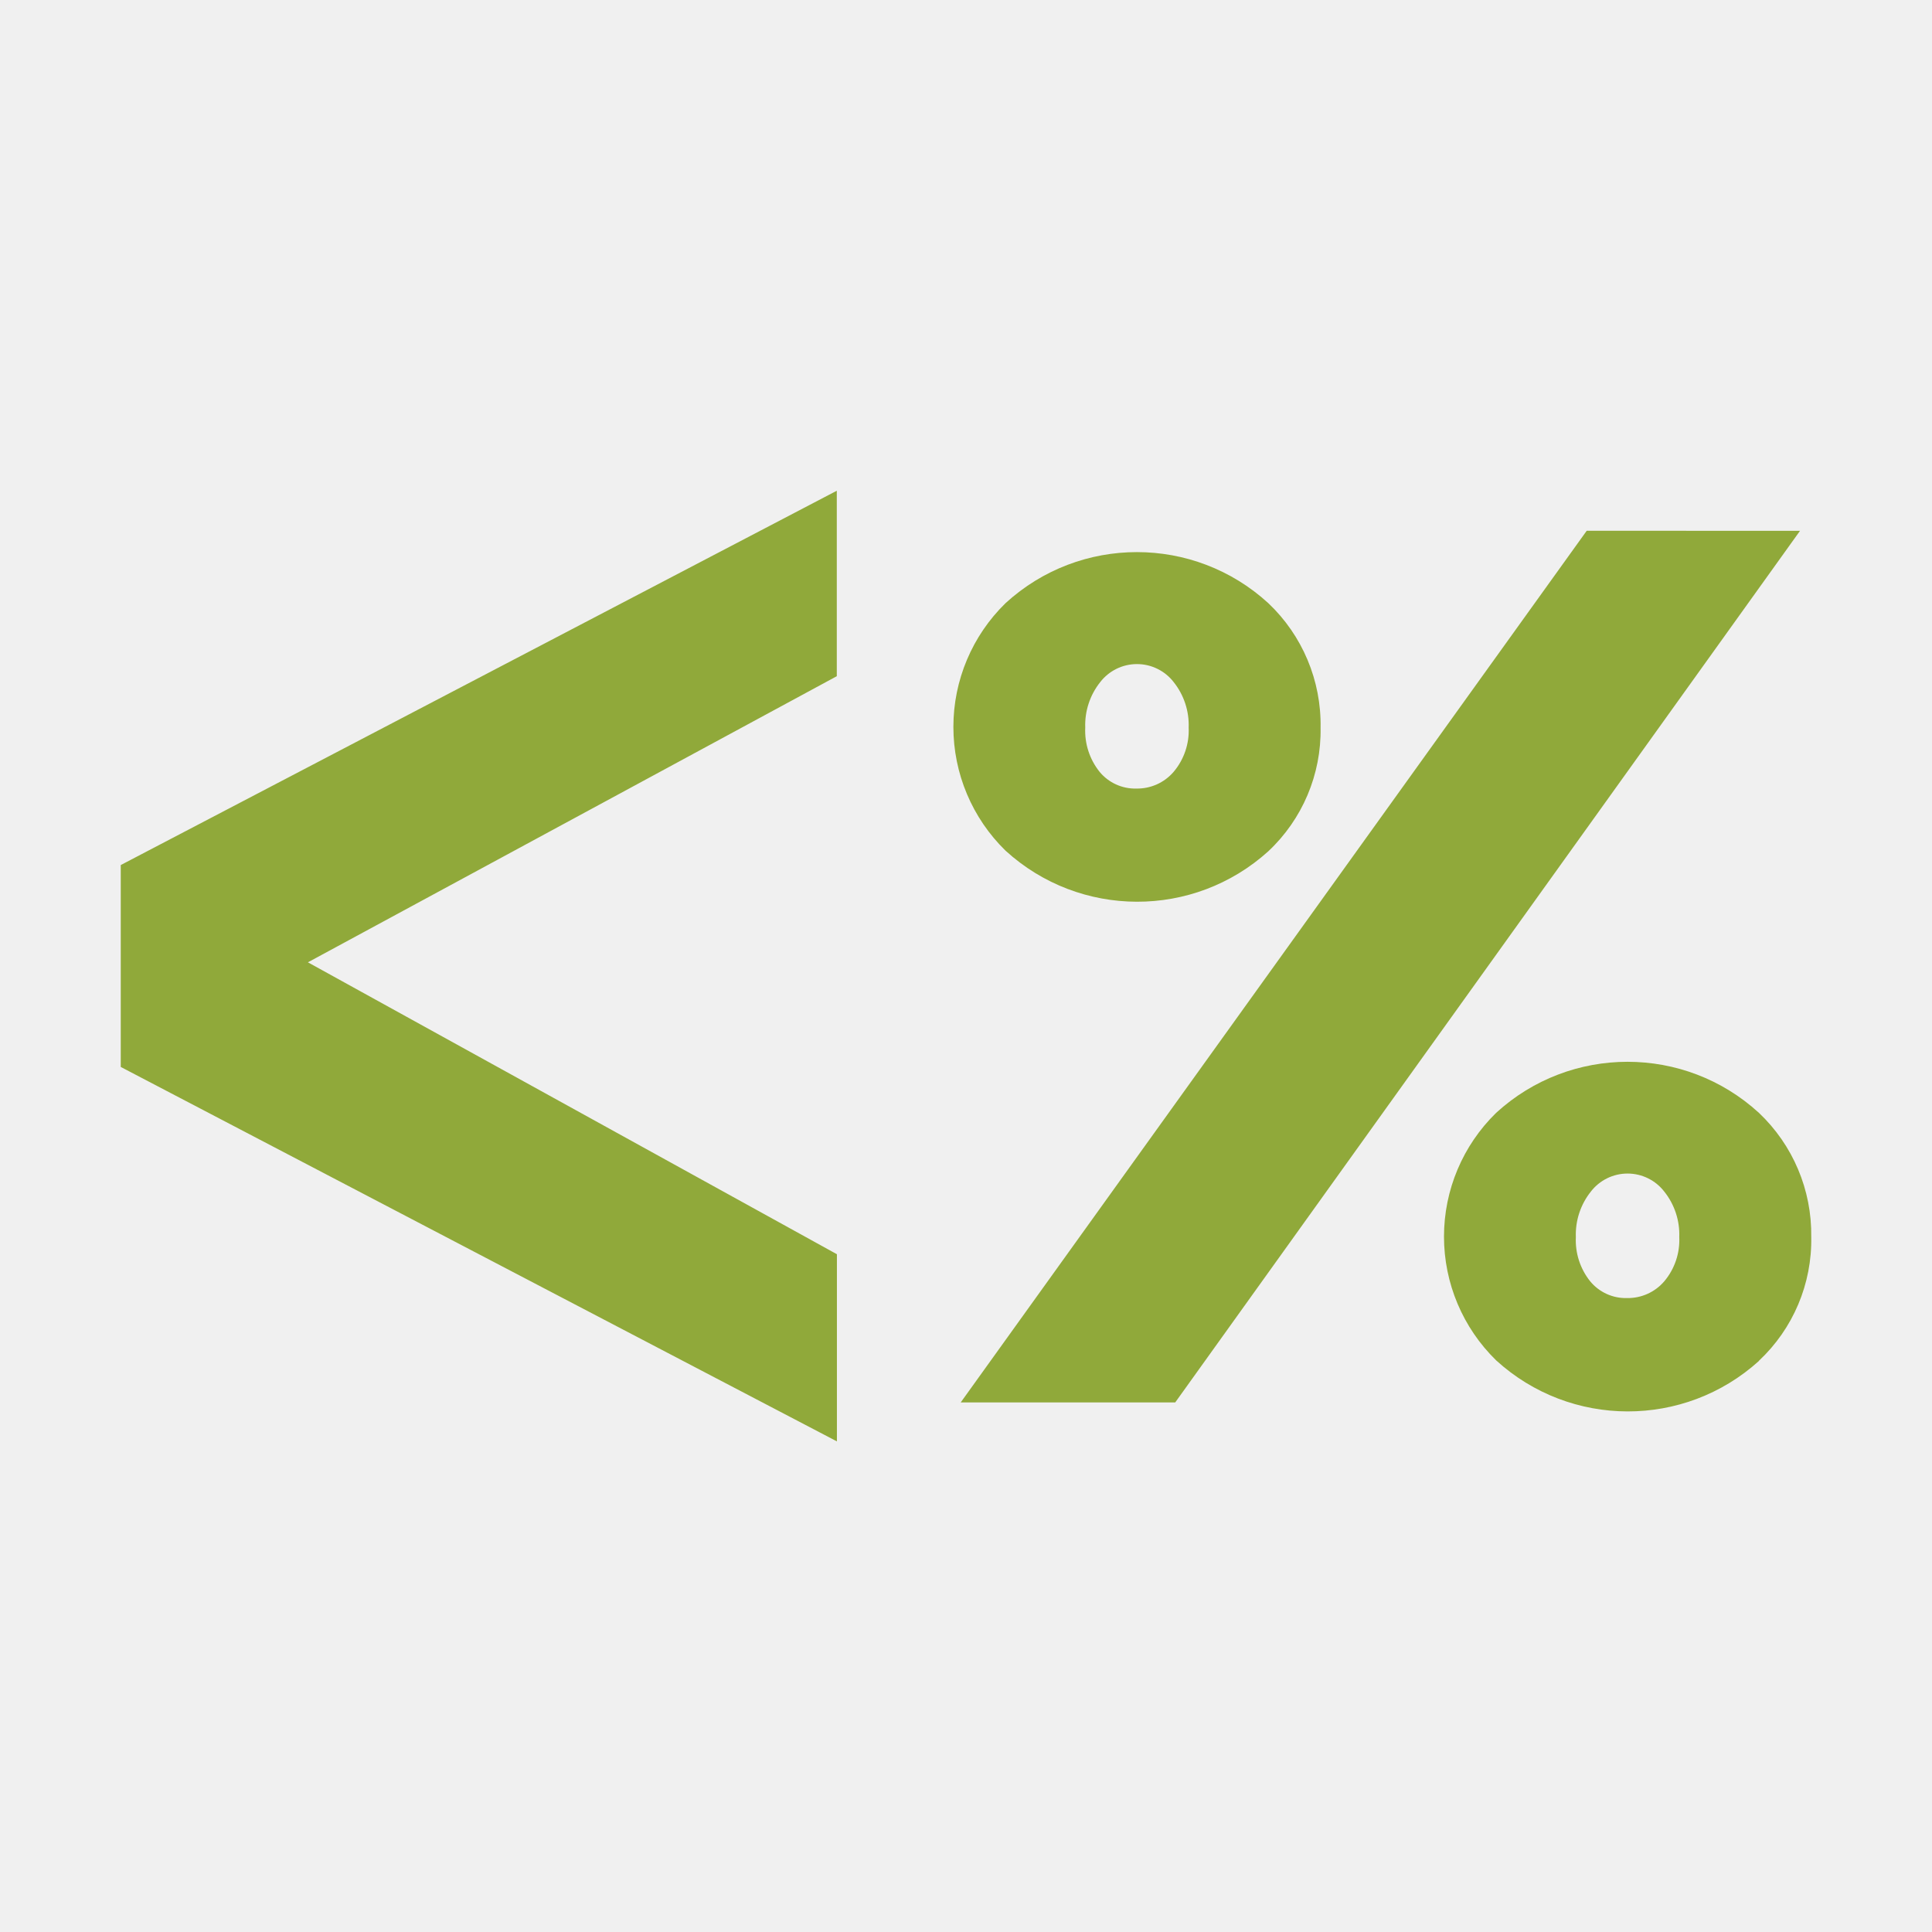
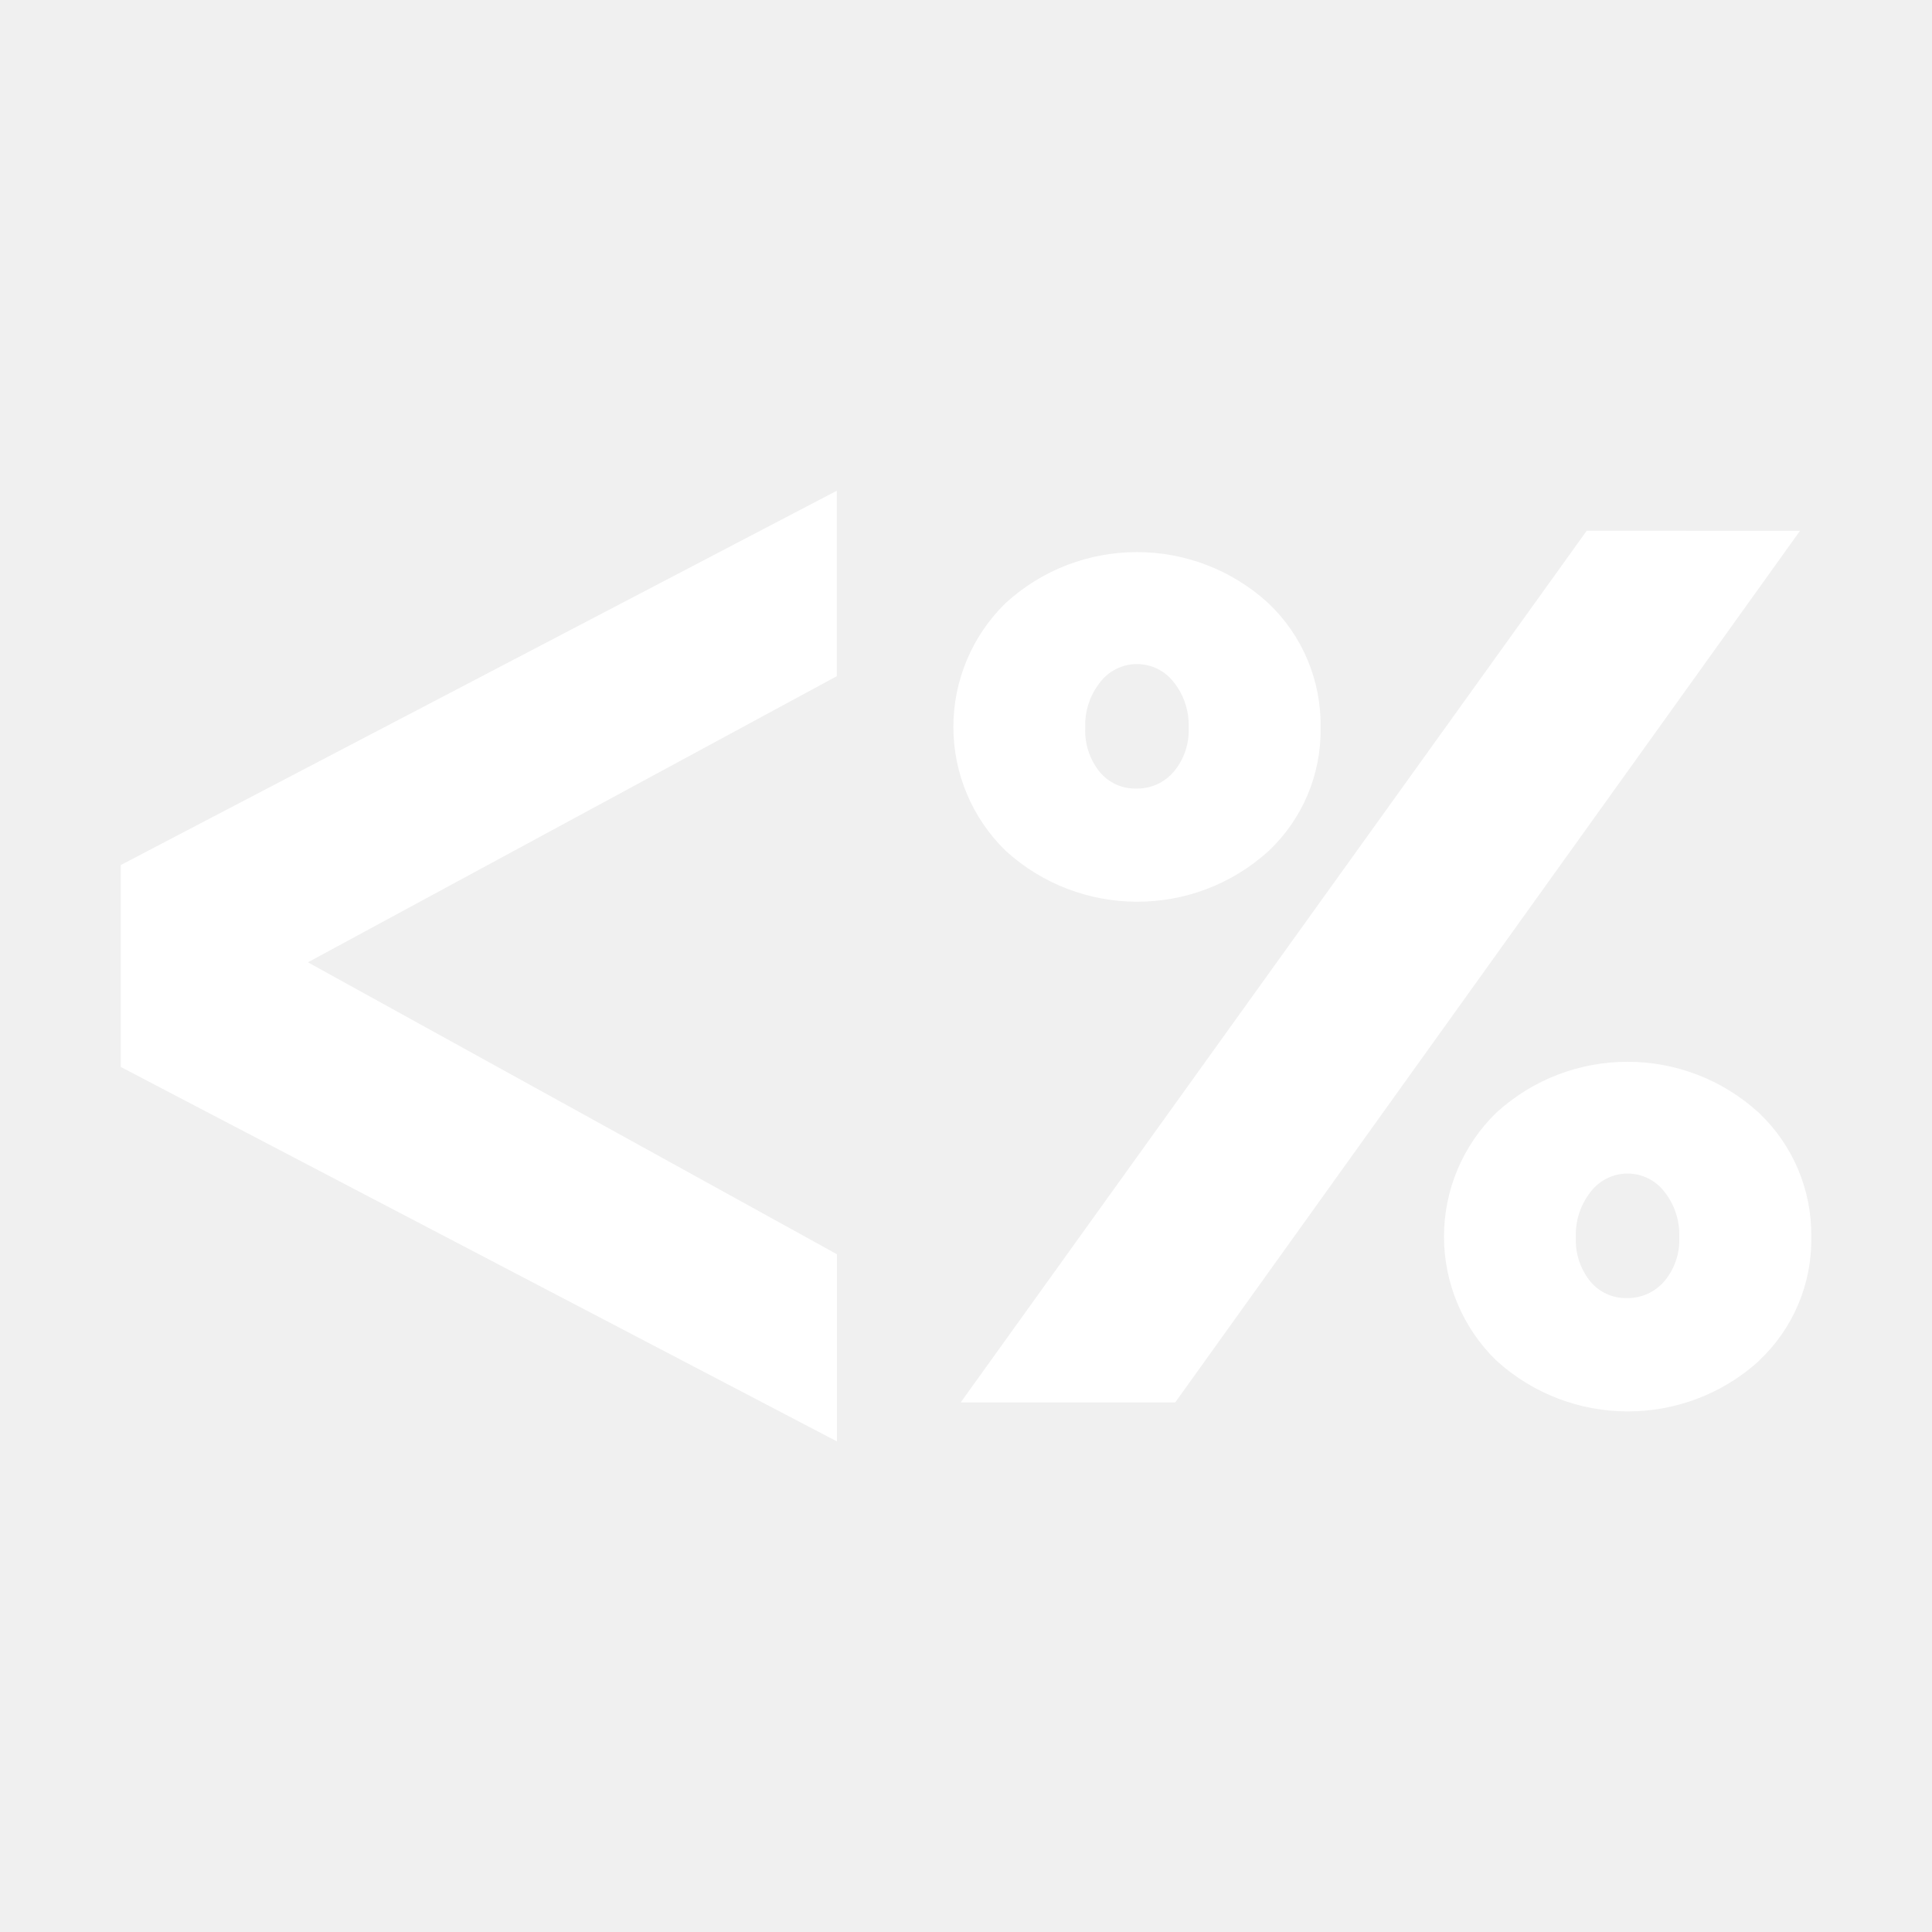
<svg xmlns="http://www.w3.org/2000/svg" viewBox="0 0 32 32">
-   <path d="M2,17.672V14.328l11.86-6.2V11.2L5.1,15.939l8.762,4.835v3.1Zm27.814-8.88L19.465,23.229H15.912L26.281,8.791ZM26.947,21.5a.794.794,0,0,0,.619-.278,1.061,1.061,0,0,0,.248-.732,1.141,1.141,0,0,0-.248-.753.768.768,0,0,0-1.217,0,1.141,1.141,0,0,0-.248.753,1.09,1.09,0,0,0,.237.732A.763.763,0,0,0,26.947,21.5Zm2.186,1.042a3.237,3.237,0,0,1-4.352-.01,2.864,2.864,0,0,1,0-4.1,3.223,3.223,0,0,1,4.352,0A2.773,2.773,0,0,1,30,20.486,2.74,2.74,0,0,1,29.134,22.538ZM18.821,13.061a.794.794,0,0,0,.619-.278,1.061,1.061,0,0,0,.248-.732,1.141,1.141,0,0,0-.248-.753.769.769,0,0,0-1.217,0,1.141,1.141,0,0,0-.248.753,1.09,1.09,0,0,0,.237.732A.763.763,0,0,0,18.821,13.061ZM21.007,14.1a3.237,3.237,0,0,1-4.352-.01,2.864,2.864,0,0,1,0-4.1,3.223,3.223,0,0,1,4.352,0,2.773,2.773,0,0,1,.866,2.063A2.74,2.74,0,0,1,21.007,14.1Z" style="fill:#90a93a" />
+   <path d="M2,17.672V14.328l11.86-6.2V11.2L5.1,15.939l8.762,4.835v3.1Zm27.814-8.88L19.465,23.229H15.912L26.281,8.791ZM26.947,21.5a.794.794,0,0,0,.619-.278,1.061,1.061,0,0,0,.248-.732,1.141,1.141,0,0,0-.248-.753.768.768,0,0,0-1.217,0,1.141,1.141,0,0,0-.248.753,1.09,1.09,0,0,0,.237.732A.763.763,0,0,0,26.947,21.5Zm2.186,1.042a3.237,3.237,0,0,1-4.352-.01,2.864,2.864,0,0,1,0-4.1,3.223,3.223,0,0,1,4.352,0A2.773,2.773,0,0,1,30,20.486,2.74,2.74,0,0,1,29.134,22.538ZM18.821,13.061a.794.794,0,0,0,.619-.278,1.061,1.061,0,0,0,.248-.732,1.141,1.141,0,0,0-.248-.753.769.769,0,0,0-1.217,0,1.141,1.141,0,0,0-.248.753,1.09,1.09,0,0,0,.237.732A.763.763,0,0,0,18.821,13.061ZM21.007,14.1a3.237,3.237,0,0,1-4.352-.01,2.864,2.864,0,0,1,0-4.1,3.223,3.223,0,0,1,4.352,0,2.773,2.773,0,0,1,.866,2.063A2.74,2.74,0,0,1,21.007,14.1Z" style="fill:#fff" />
</svg>
